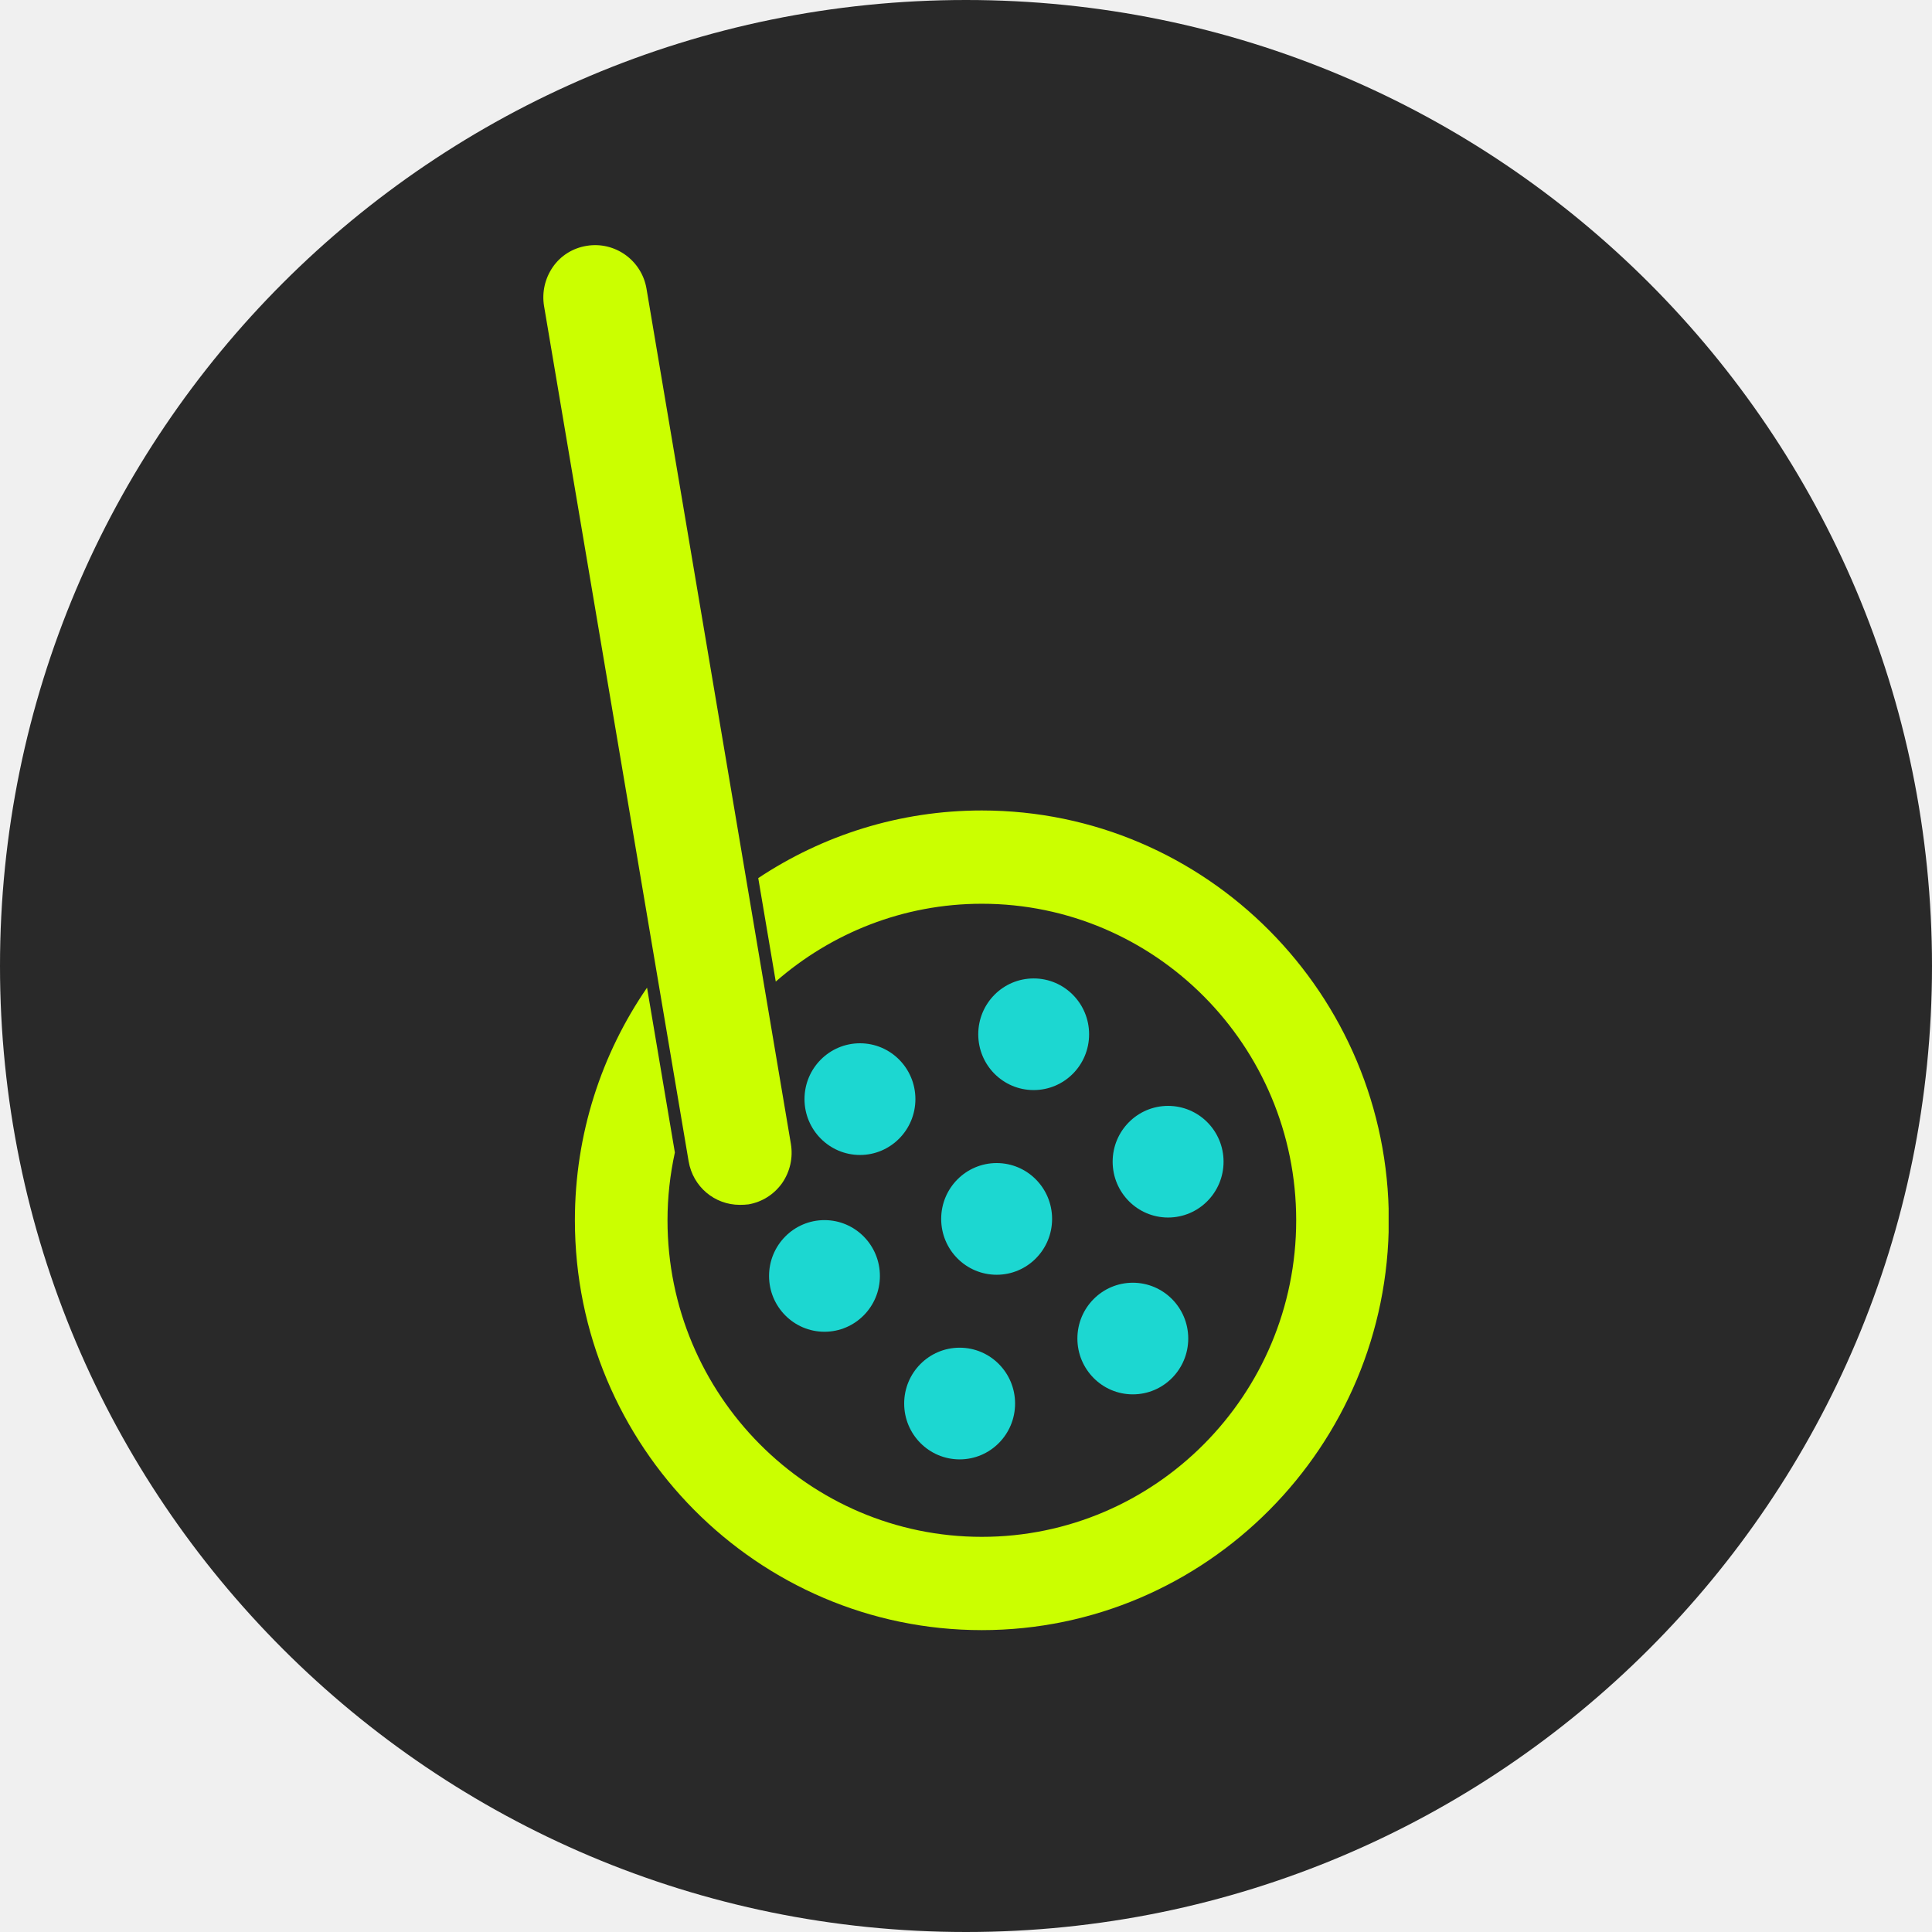
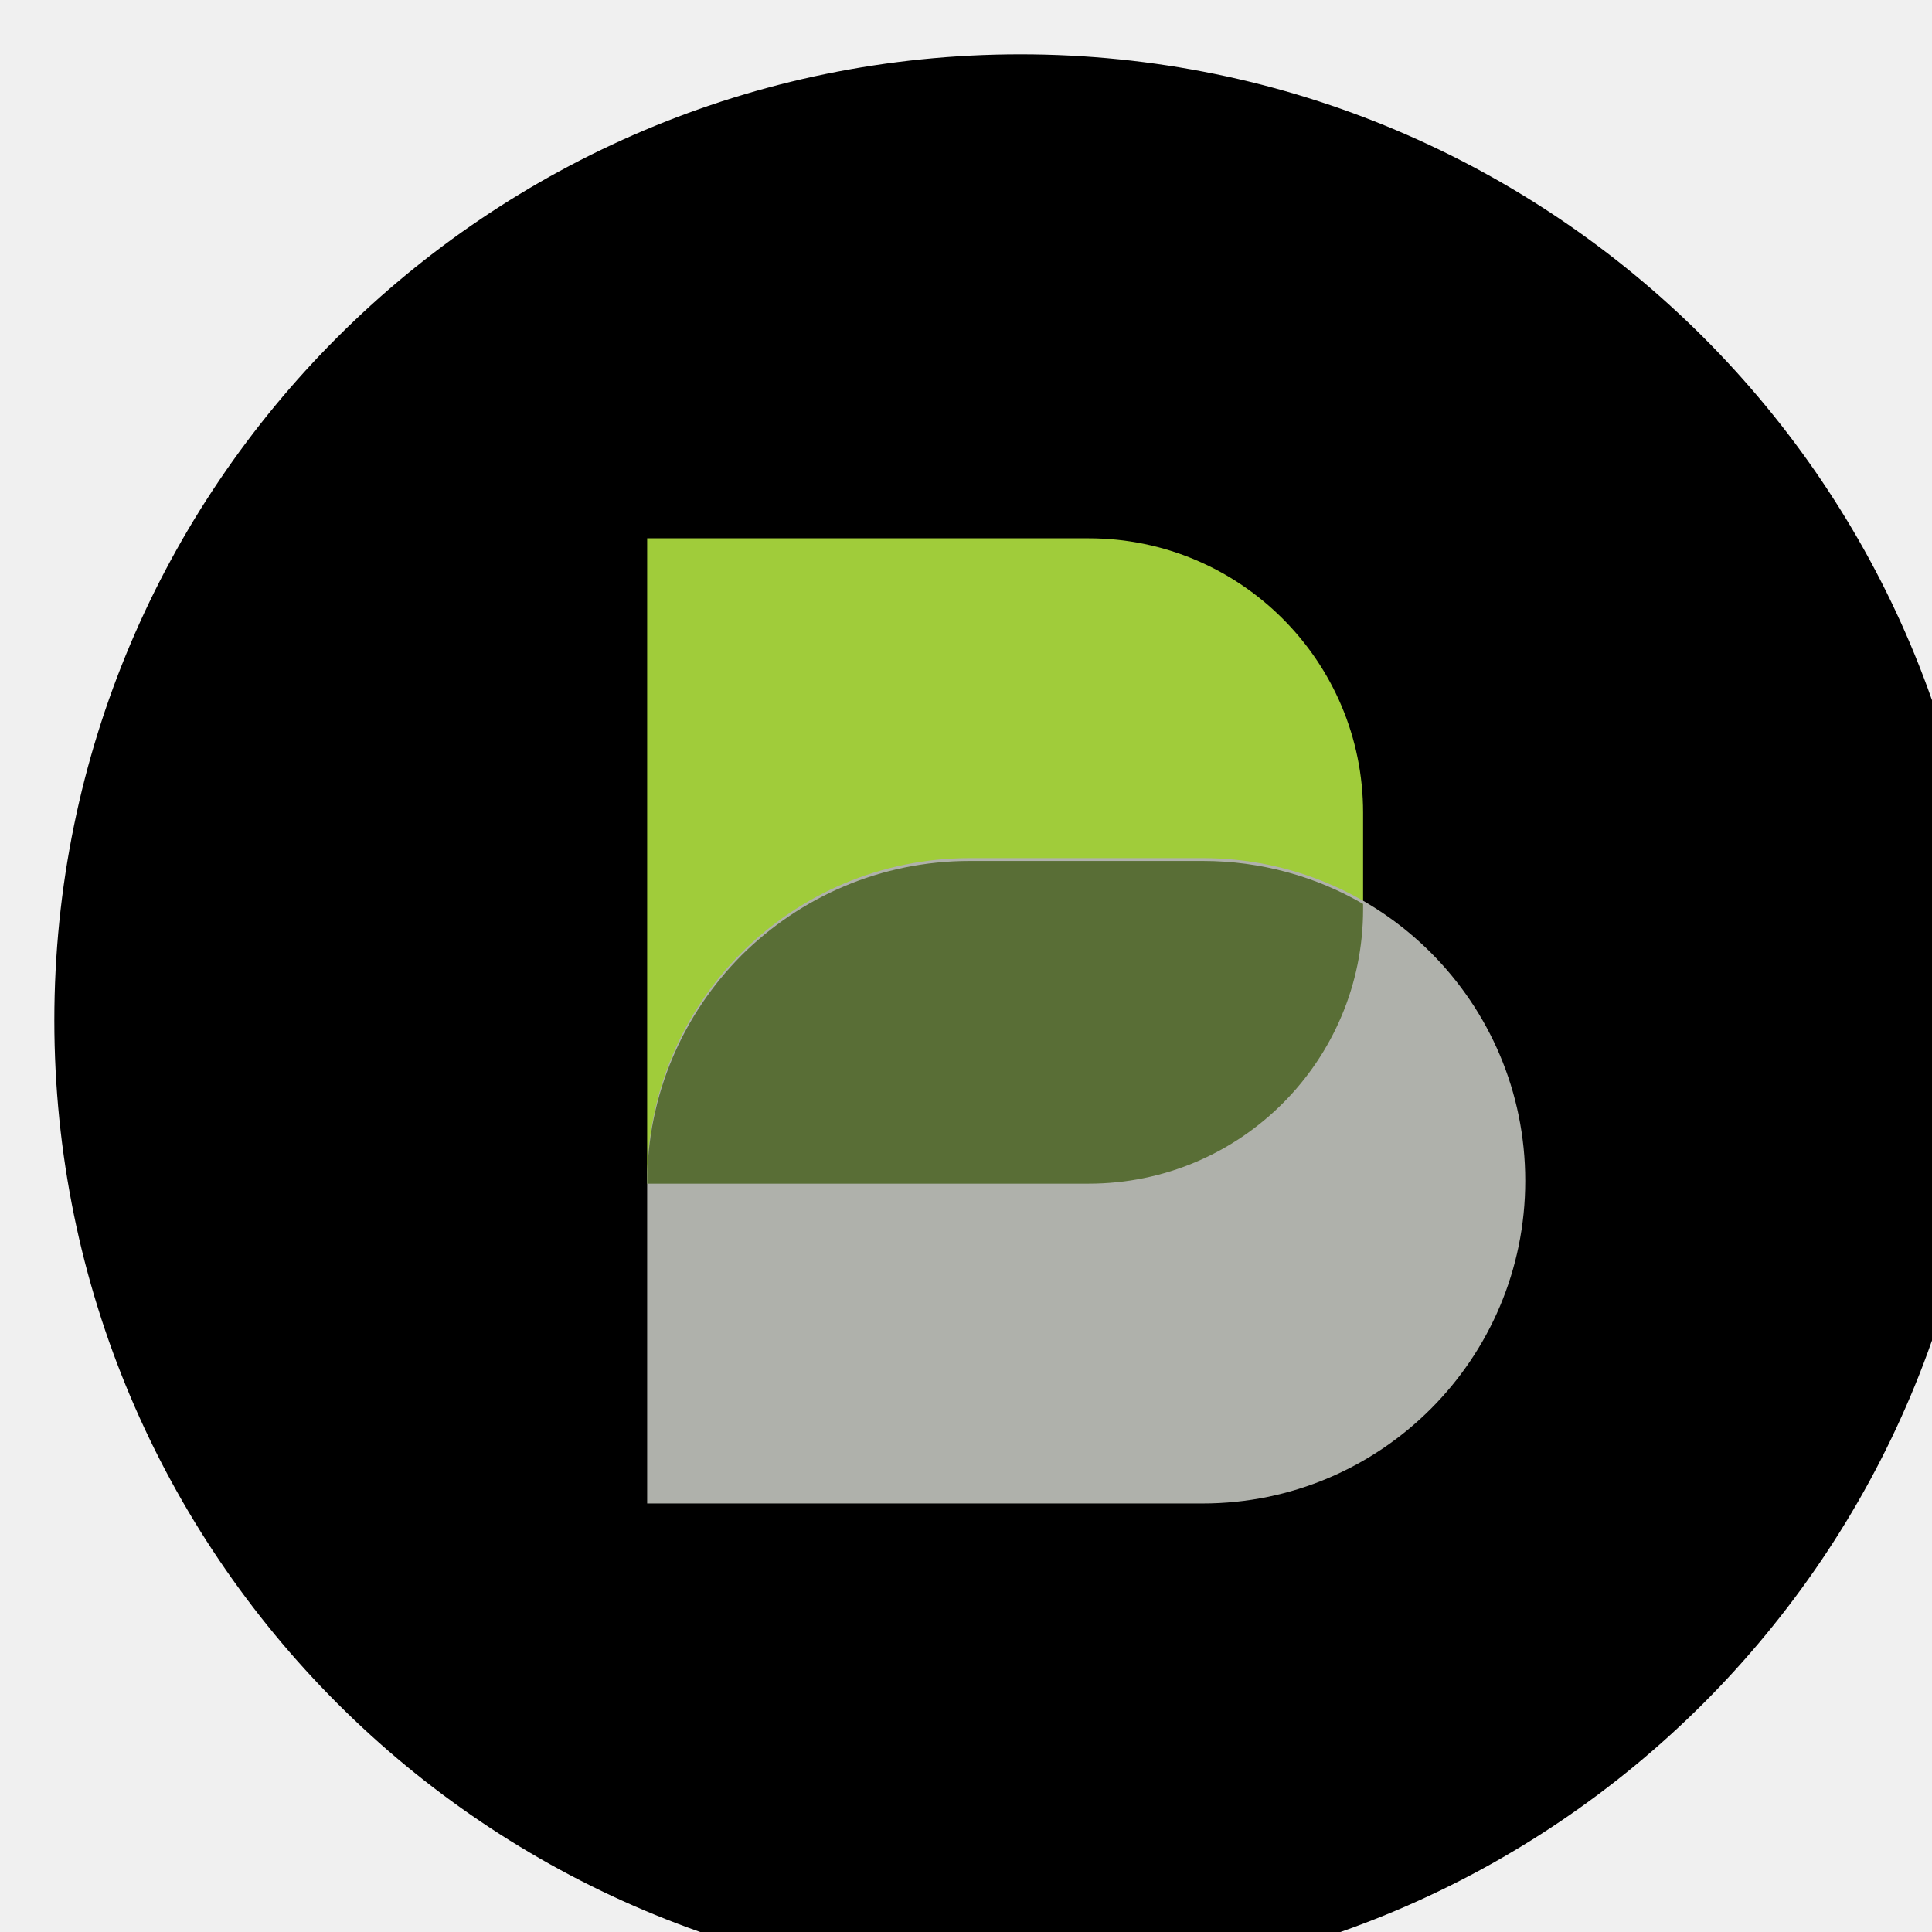
<svg xmlns="http://www.w3.org/2000/svg" width="32" height="32" viewBox="0 0 32 32" fill="none">
-   <mask id="mask0_1479_1251" style="mask-type:alpha" maskUnits="userSpaceOnUse" x="0" y="0" width="32" height="32">
-     <circle cx="16" cy="16" r="16" fill="#D9D9D9" />
-   </mask>
-   <g mask="url(#mask0_1479_1251)">
-     <rect width="32" height="32" fill="#292929" />
-   </g>
-   <g clip-path="url(#clip0_1479_1251)">
-     <path d="M12.253 19.956C11.834 19.956 11.478 19.655 11.406 19.236L9.011 5.068C8.974 4.841 9.026 4.612 9.157 4.422C9.288 4.233 9.488 4.109 9.716 4.072C10.183 3.994 10.628 4.31 10.708 4.781L13.1 18.949C13.137 19.175 13.086 19.405 12.955 19.595C12.821 19.784 12.624 19.908 12.399 19.948C12.35 19.954 12.302 19.956 12.253 19.956Z" fill="#CBFF00" />
-     <path d="M16.262 13.424C14.894 13.424 13.622 13.838 12.559 14.544L12.849 16.258C13.765 15.457 14.959 14.969 16.262 14.969C19.134 14.969 21.469 17.32 21.469 20.212C21.469 23.104 19.134 25.455 16.262 25.455C13.391 25.455 11.056 23.104 11.056 20.212C11.056 19.827 11.099 19.451 11.178 19.089L10.717 16.359C9.964 17.453 9.522 18.782 9.522 20.212C9.522 23.953 12.544 27 16.262 27C19.98 27 23.003 23.953 23.003 20.212C23.003 16.471 19.98 13.424 16.262 13.424Z" fill="#CBFF00" />
-     <path d="M15.895 24.172C16.402 24.172 16.813 23.758 16.813 23.247C16.813 22.736 16.402 22.322 15.895 22.322C15.387 22.322 14.976 22.736 14.976 23.247C14.976 23.758 15.387 24.172 15.895 24.172Z" fill="#1CD7D1" />
-     <path d="M18.763 23.095C19.27 23.095 19.681 22.681 19.681 22.17C19.681 21.66 19.27 21.246 18.763 21.246C18.256 21.246 17.845 21.66 17.845 22.17C17.845 22.681 18.256 23.095 18.763 23.095Z" fill="#1CD7D1" />
-     <path d="M16.508 21.114C17.015 21.114 17.426 20.7 17.426 20.189C17.426 19.678 17.015 19.264 16.508 19.264C16 19.264 15.589 19.678 15.589 20.189C15.589 20.7 16 21.114 16.508 21.114Z" fill="#1CD7D1" />
-     <path d="M13.656 22.058C14.163 22.058 14.574 21.644 14.574 21.134C14.574 20.623 14.163 20.209 13.656 20.209C13.149 20.209 12.738 20.623 12.738 21.134C12.738 21.644 13.149 22.058 13.656 22.058Z" fill="#1CD7D1" />
-     <path d="M19.347 20.166C19.855 20.166 20.266 19.752 20.266 19.241C20.266 18.731 19.855 18.317 19.347 18.317C18.84 18.317 18.429 18.731 18.429 19.241C18.429 19.752 18.84 20.166 19.347 20.166Z" fill="#1CD7D1" />
-     <path d="M17.121 18.055C17.628 18.055 18.039 17.642 18.039 17.131C18.039 16.62 17.628 16.206 17.121 16.206C16.613 16.206 16.203 16.62 16.203 17.131C16.203 17.642 16.613 18.055 17.121 18.055Z" fill="#1CD7D1" />
-     <path d="M14.244 19.13C14.751 19.13 15.162 18.715 15.162 18.205C15.162 17.694 14.751 17.28 14.244 17.28C13.737 17.28 13.325 17.694 13.325 18.205C13.325 18.715 13.737 19.13 14.244 19.13Z" fill="#1CD7D1" />
-   </g>
-   <defs>
-     <clipPath id="clip0_1479_1251">
-       <rect width="14" height="23" fill="white" transform="translate(9 4)" />
-     </clipPath>
-   </defs>
+   <path d="M32.9 16.9C32.9 25.735 25.736 32.9 16.9 32.9C8.065 32.9 0.9 25.735 0.9 16.9C0.9 8.065 8.065 0.9 16.9 0.9C25.736 0.9 32.9 8.065 32.9 16.9Z" fill="black" />
+   <path d="M18.033 19.605H10.719V8.916H18.033C20.541 8.916 22.577 10.952 22.577 13.46V15.056C22.577 17.569 20.541 19.605 18.033 19.605Z" fill="#A0CC3A" />
+   <path d="M19.919 24.902H10.719V19.558C10.719 16.605 13.11 14.213 16.063 14.213H19.919C22.872 14.213 25.263 16.605 25.263 19.558C25.263 22.506 22.872 24.902 19.919 24.902Z" fill="#AFB1AB" />
+   <path d="M22.577 14.972V15.06C22.577 17.569 20.546 19.605 18.033 19.605H10.719C10.719 18.126 11.318 16.792 12.282 15.823C13.251 14.859 14.584 14.26 16.063 14.26H19.919C20.888 14.26 21.796 14.518 22.577 14.972Z" fill="#596E36" />
</svg>
